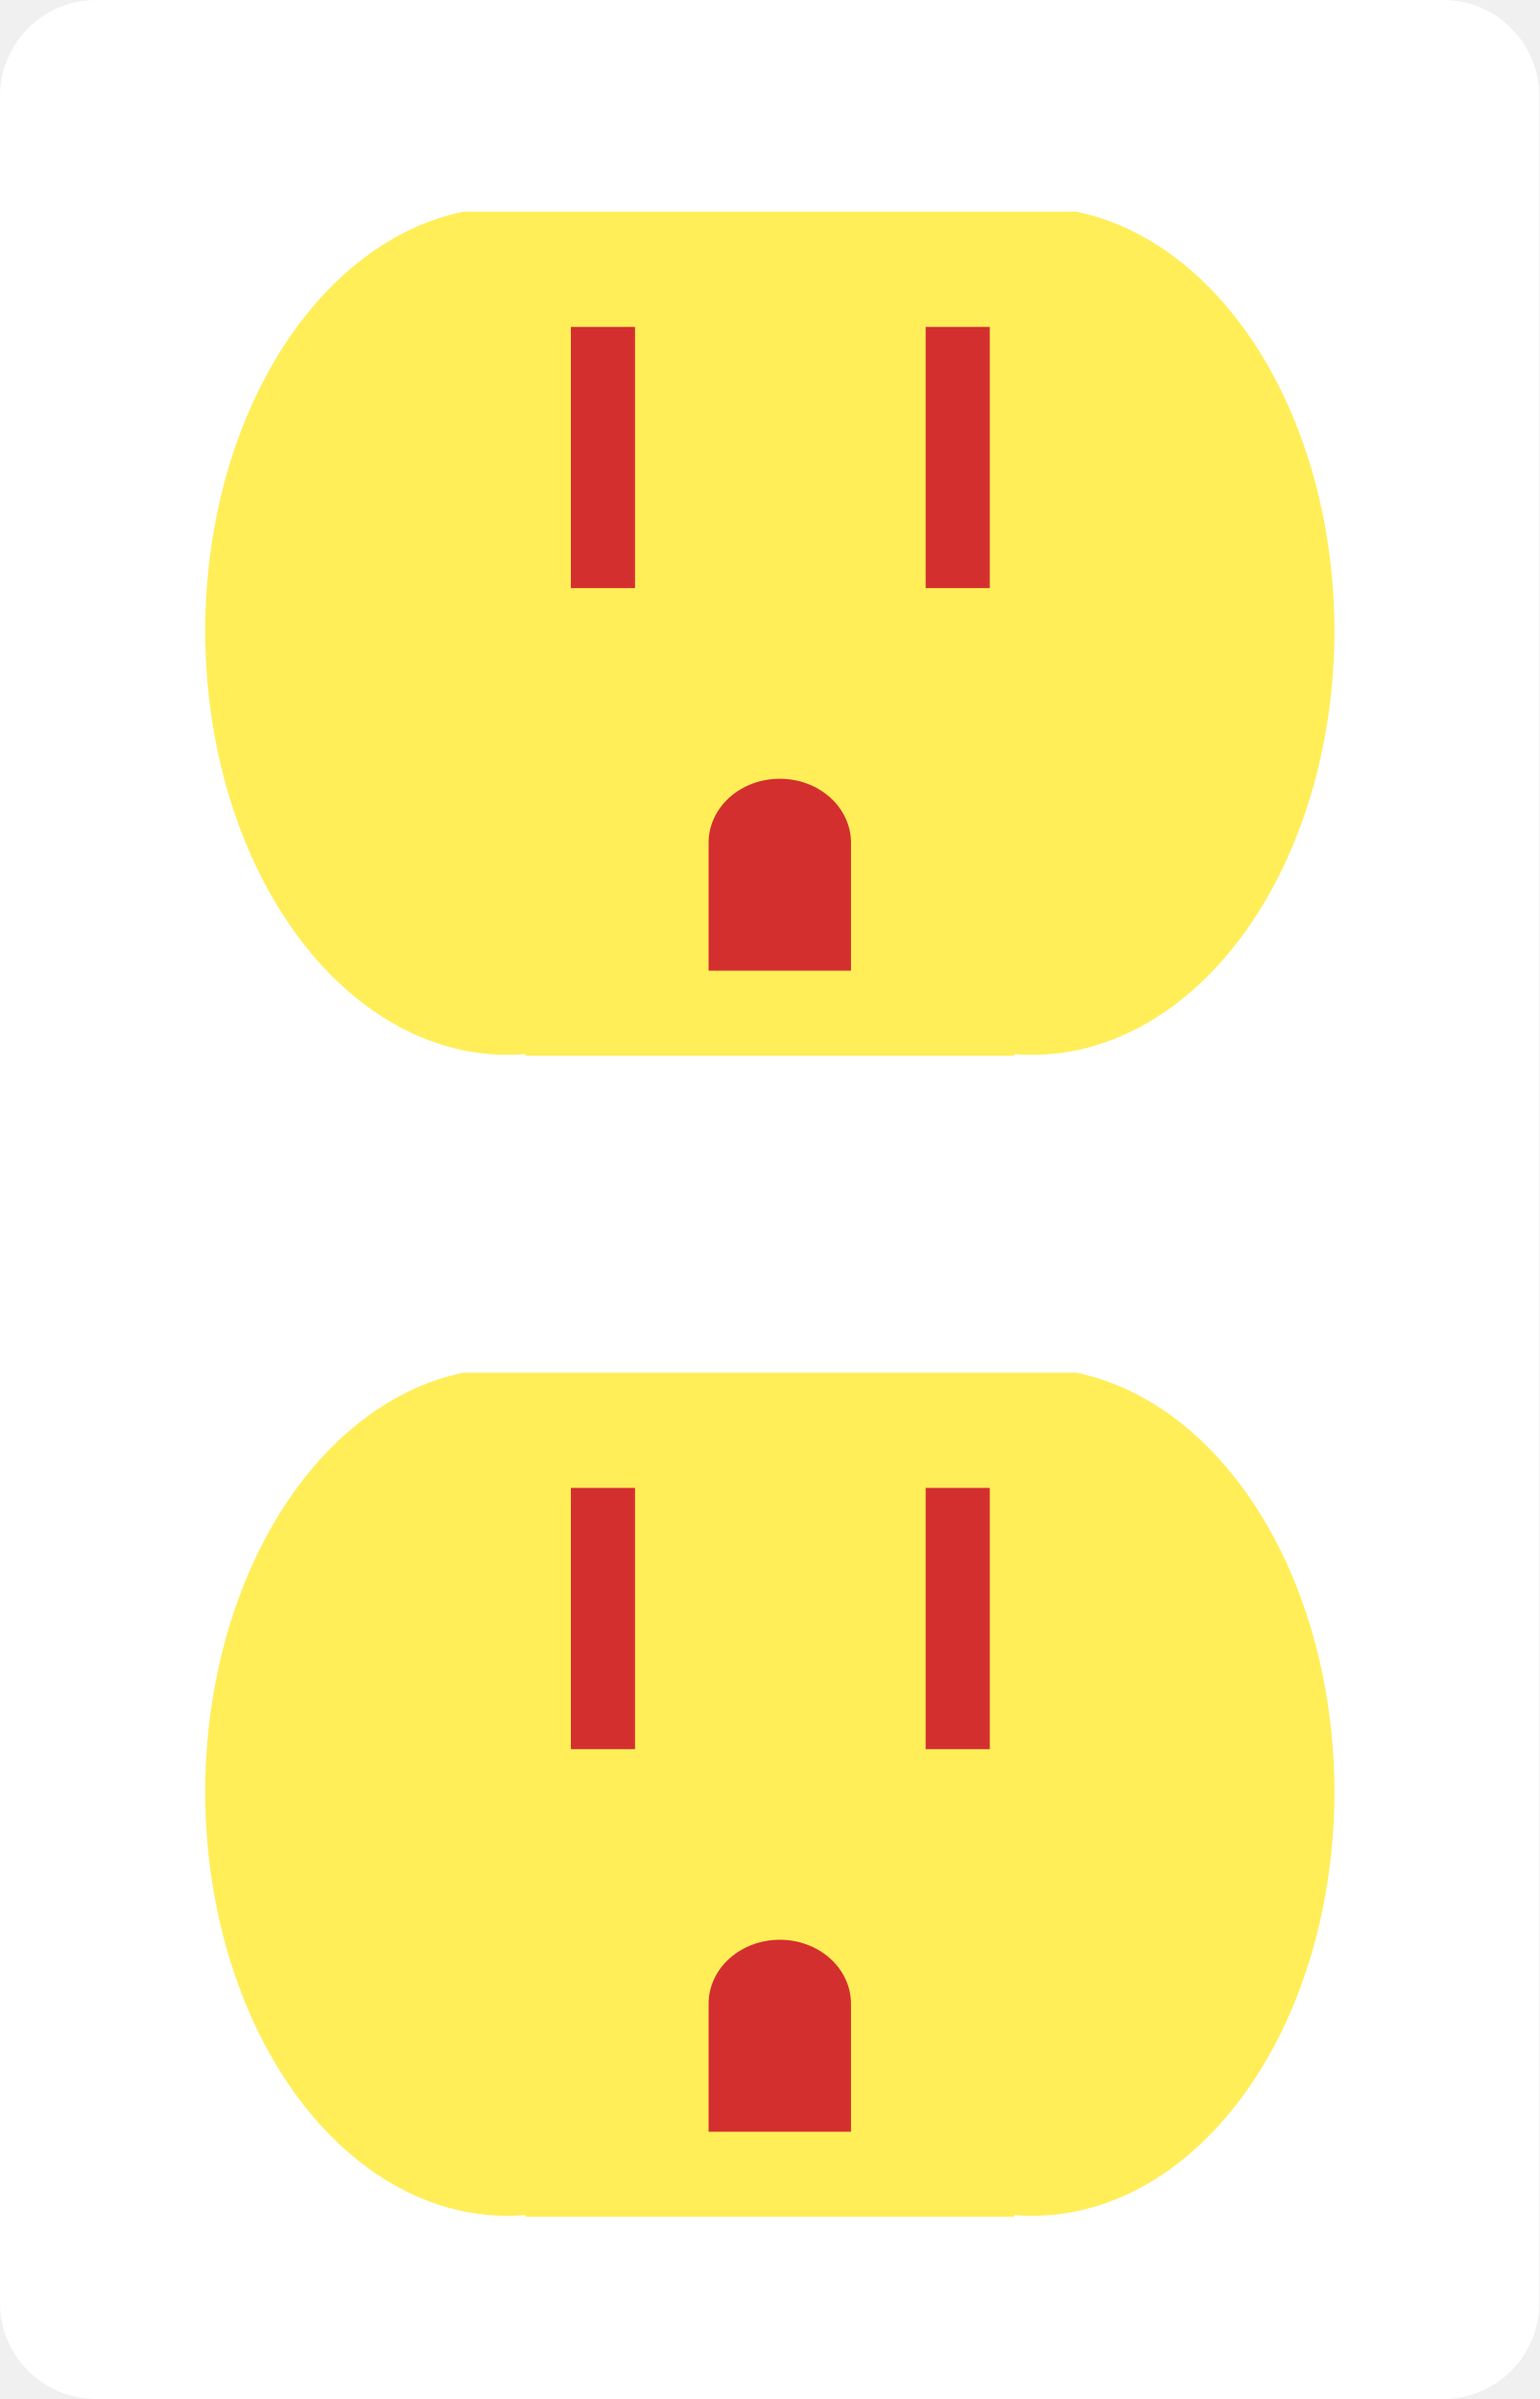
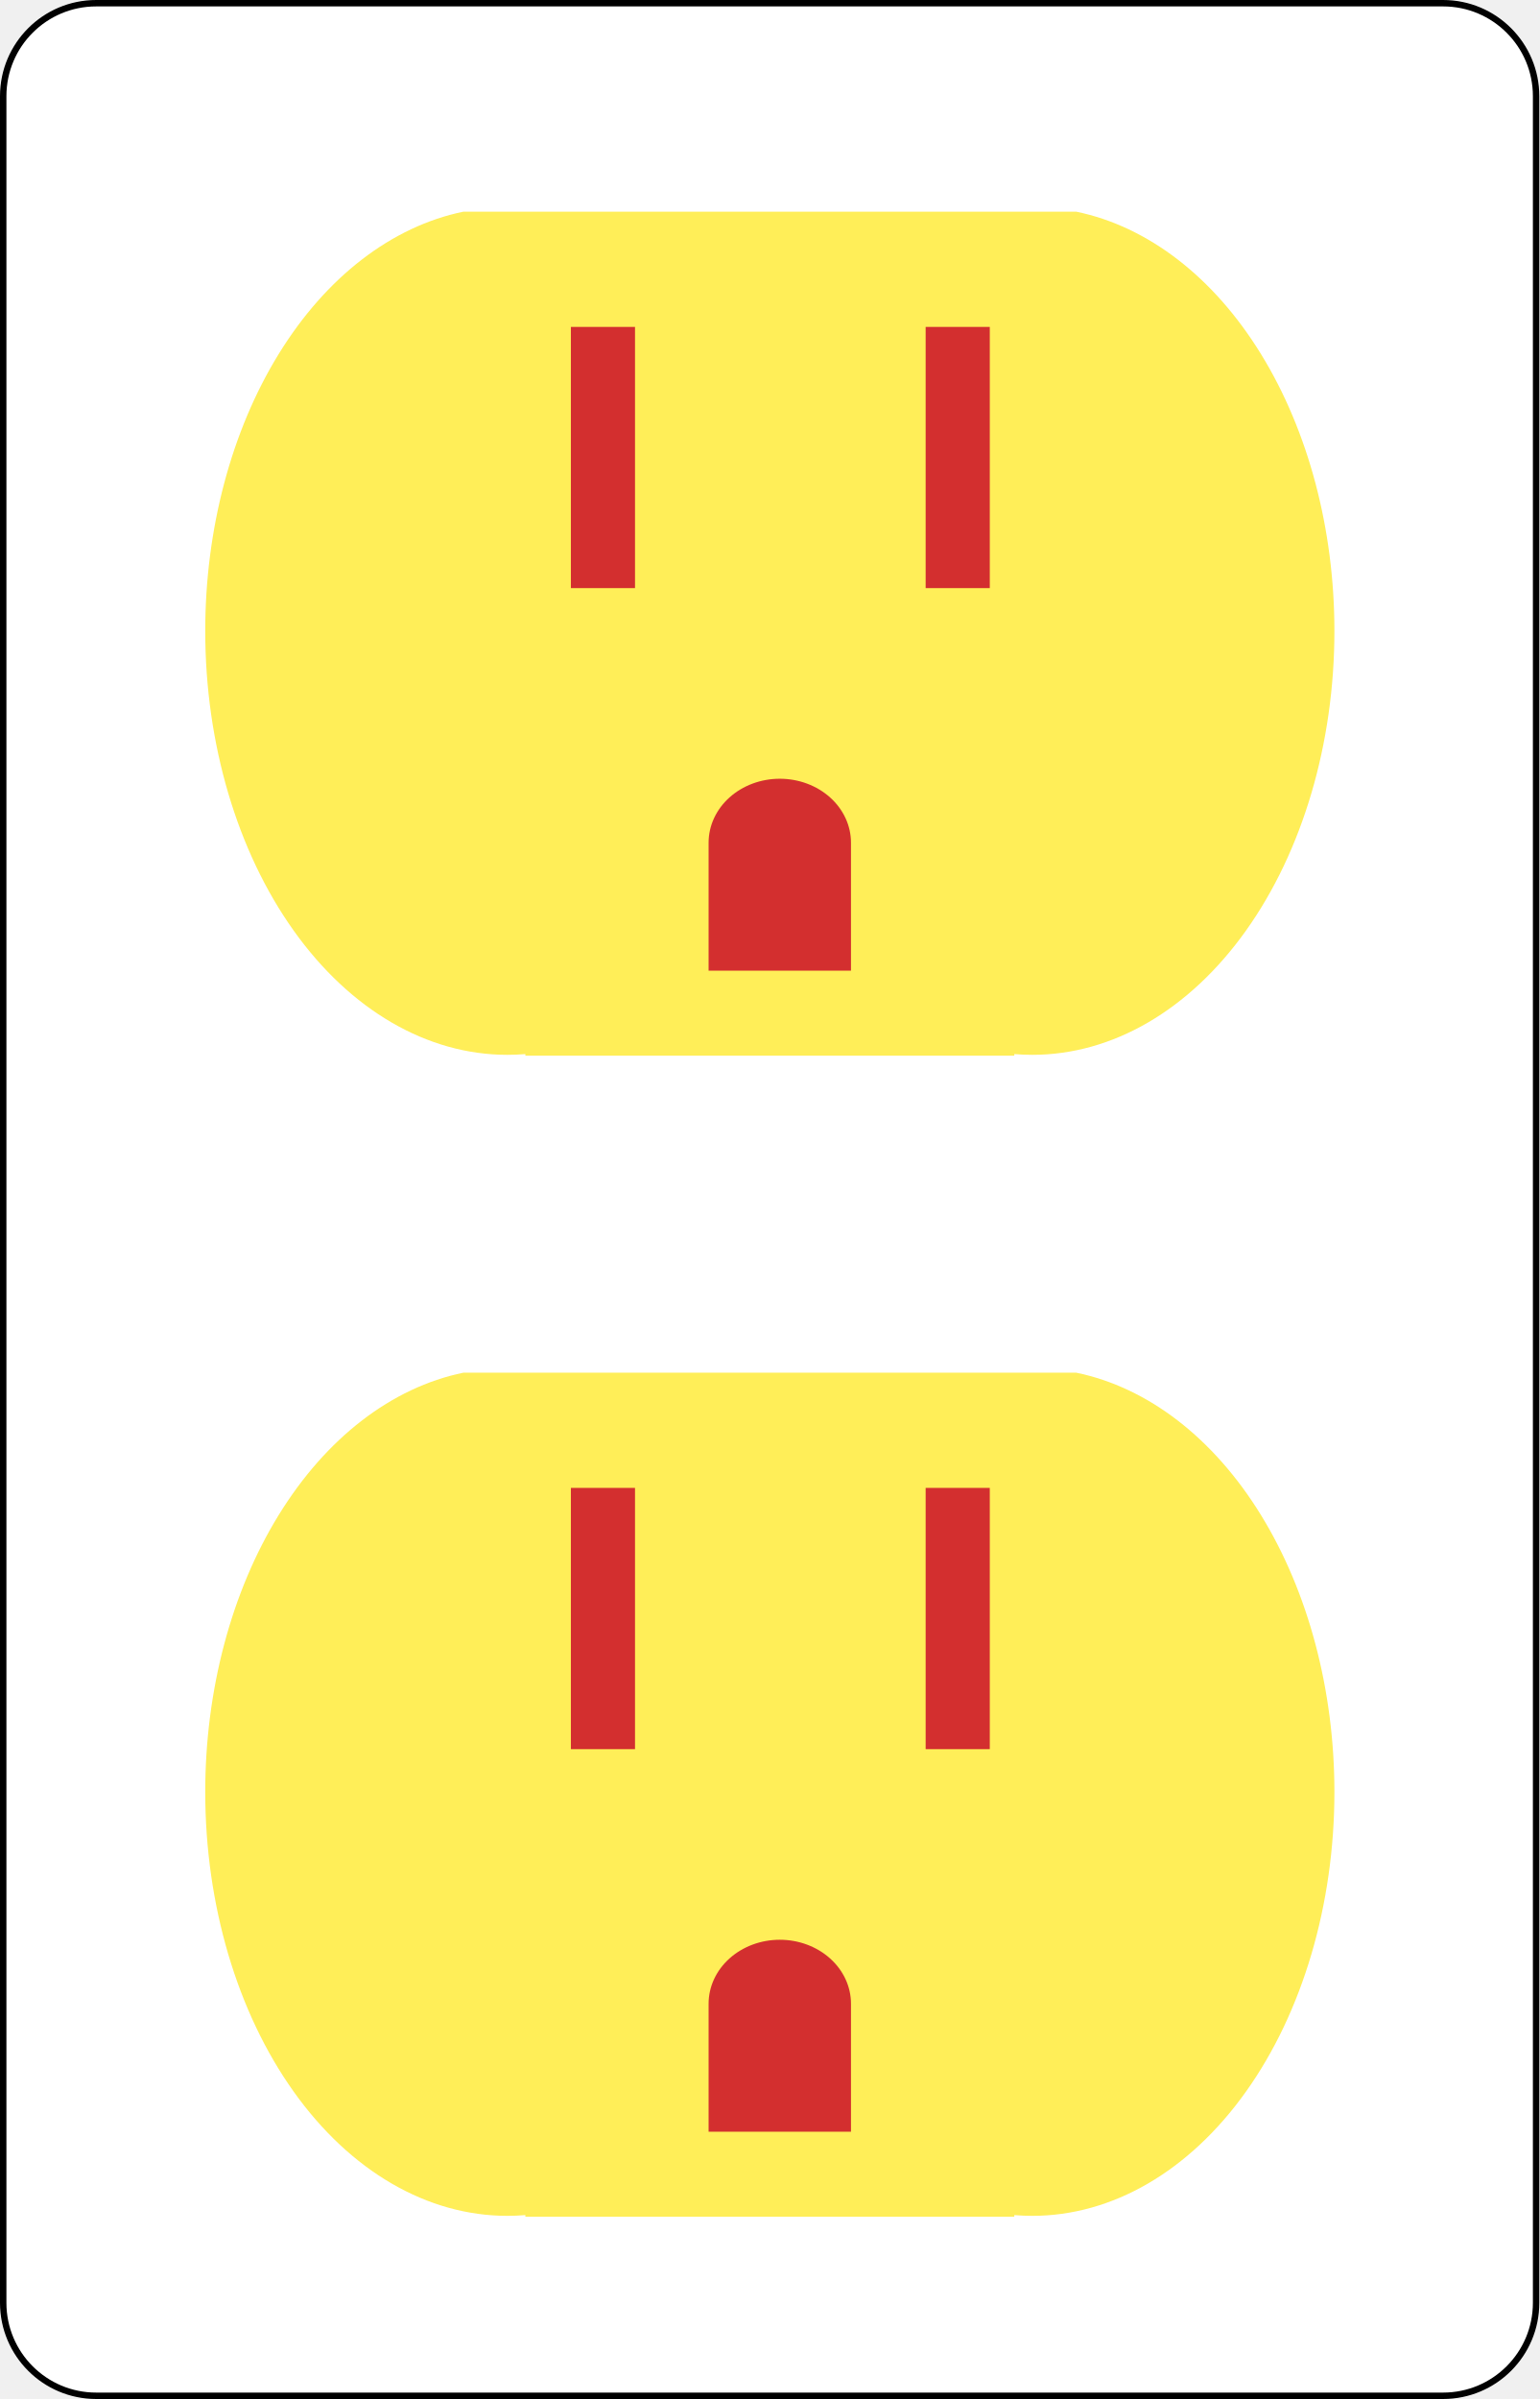
<svg xmlns="http://www.w3.org/2000/svg" width="240" height="374" viewBox="0 0 240 374" fill="none">
-   <rect width="240" height="374" rx="15" fill="white" />
+   <rect x="0.5" y="0.5" width="239" height="373" rx="14.5" fill="white" stroke="black" />
  <path d="M72.25 33C61.065 35.309 50.845 43.182 43.455 55.184C36.066 67.185 32 82.514 32 98.371C32 115.896 36.963 132.702 45.797 145.094C54.632 157.485 66.614 164.447 79.107 164.447C80.042 164.447 80.977 164.408 81.91 164.33V164.581H158.143V164.33C159.076 164.408 160.011 164.447 160.946 164.447C173.44 164.447 185.422 157.485 194.256 145.094C203.09 132.702 208.053 115.896 208.053 98.371C208.053 82.514 203.987 67.185 196.598 55.184C189.209 43.182 178.989 35.309 167.804 33H158.143H81.91L72.25 33Z" fill="#FFEE58" />
-   <path d="M94.009 50.963C94.009 91.687 94.009 91.687 94.009 91.687Z" fill="white" />
+   <path d="M94.009 50.963C94.009 91.687 94.009 91.687 94.009 91.687V50.963Z" fill="white" />
  <path d="M94.009 50.963C94.009 91.687 94.009 91.687 94.009 91.687" stroke="#D32F2F" stroke-width="10" />
-   <path d="M149.321 50.963C149.321 91.687 149.321 91.687 149.321 91.687Z" fill="white" />
+   <path d="M149.321 50.963C149.321 91.687 149.321 91.687 149.321 91.687V50.963Z" fill="white" />
  <path d="M149.321 50.963C149.321 91.687 149.321 91.687 149.321 91.687" stroke="#D32F2F" stroke-width="10" />
-   <path d="M121.581 121.405C118.637 121.405 115.814 122.455 113.732 124.326C111.65 126.196 110.481 128.733 110.481 131.379V151.327H132.681V131.379C132.681 128.733 131.512 126.196 129.43 124.326C127.348 122.455 124.525 121.405 121.581 121.405V121.405Z" fill="#D32F2F" />
+   <path d="M121.581 121.405C118.637 121.405 115.814 122.456 113.732 124.326C111.65 126.196 110.481 128.733 110.481 131.379V151.327H132.681V131.379C132.681 128.733 131.512 126.196 129.43 124.326C127.348 122.456 124.525 121.405 121.581 121.405Z" fill="#D32F2F" />
  <path d="M72.25 214C61.065 216.308 50.845 224.182 43.455 236.184C36.066 248.185 32 263.514 32 279.371C32 296.896 36.963 313.702 45.797 326.094C54.632 338.485 66.614 345.447 79.107 345.447C80.042 345.447 80.977 345.408 81.91 345.33V345.581H158.143V345.33C159.076 345.408 160.011 345.447 160.946 345.447C173.44 345.447 185.422 338.485 194.256 326.094C203.09 313.702 208.053 296.896 208.053 279.371C208.053 263.514 203.987 248.185 196.598 236.184C189.209 224.182 178.989 216.308 167.804 214H158.143H81.91L72.25 214Z" fill="#FFEE58" />
-   <path d="M94.009 231.963C94.009 272.687 94.009 272.687 94.009 272.687Z" fill="white" />
+   <path d="M94.009 231.963C94.009 272.687 94.009 272.687 94.009 272.687V231.963Z" fill="white" />
  <path d="M94.009 231.963C94.009 272.687 94.009 272.687 94.009 272.687" stroke="#D32F2F" stroke-width="10" />
-   <path d="M149.321 231.963C149.321 272.687 149.321 272.687 149.321 272.687Z" fill="white" />
+   <path d="M149.321 231.963C149.321 272.687 149.321 272.687 149.321 272.687V231.963Z" fill="white" />
  <path d="M149.321 231.963C149.321 272.687 149.321 272.687 149.321 272.687" stroke="#D32F2F" stroke-width="10" />
-   <path d="M121.581 302.405C118.637 302.405 115.814 303.455 113.732 305.326C111.65 307.196 110.481 309.733 110.481 312.379V332.327H132.681V312.379C132.681 309.733 131.512 307.196 129.43 305.326C127.348 303.455 124.525 302.405 121.581 302.405V302.405Z" fill="#D32F2F" />
+   <path d="M121.581 302.405C118.637 302.405 115.814 303.456 113.732 305.326C111.65 307.196 110.481 309.733 110.481 312.379V332.327H132.681V312.379C132.681 309.733 131.512 307.196 129.43 305.326C127.348 303.456 124.525 302.405 121.581 302.405Z" fill="#D32F2F" />
</svg>
